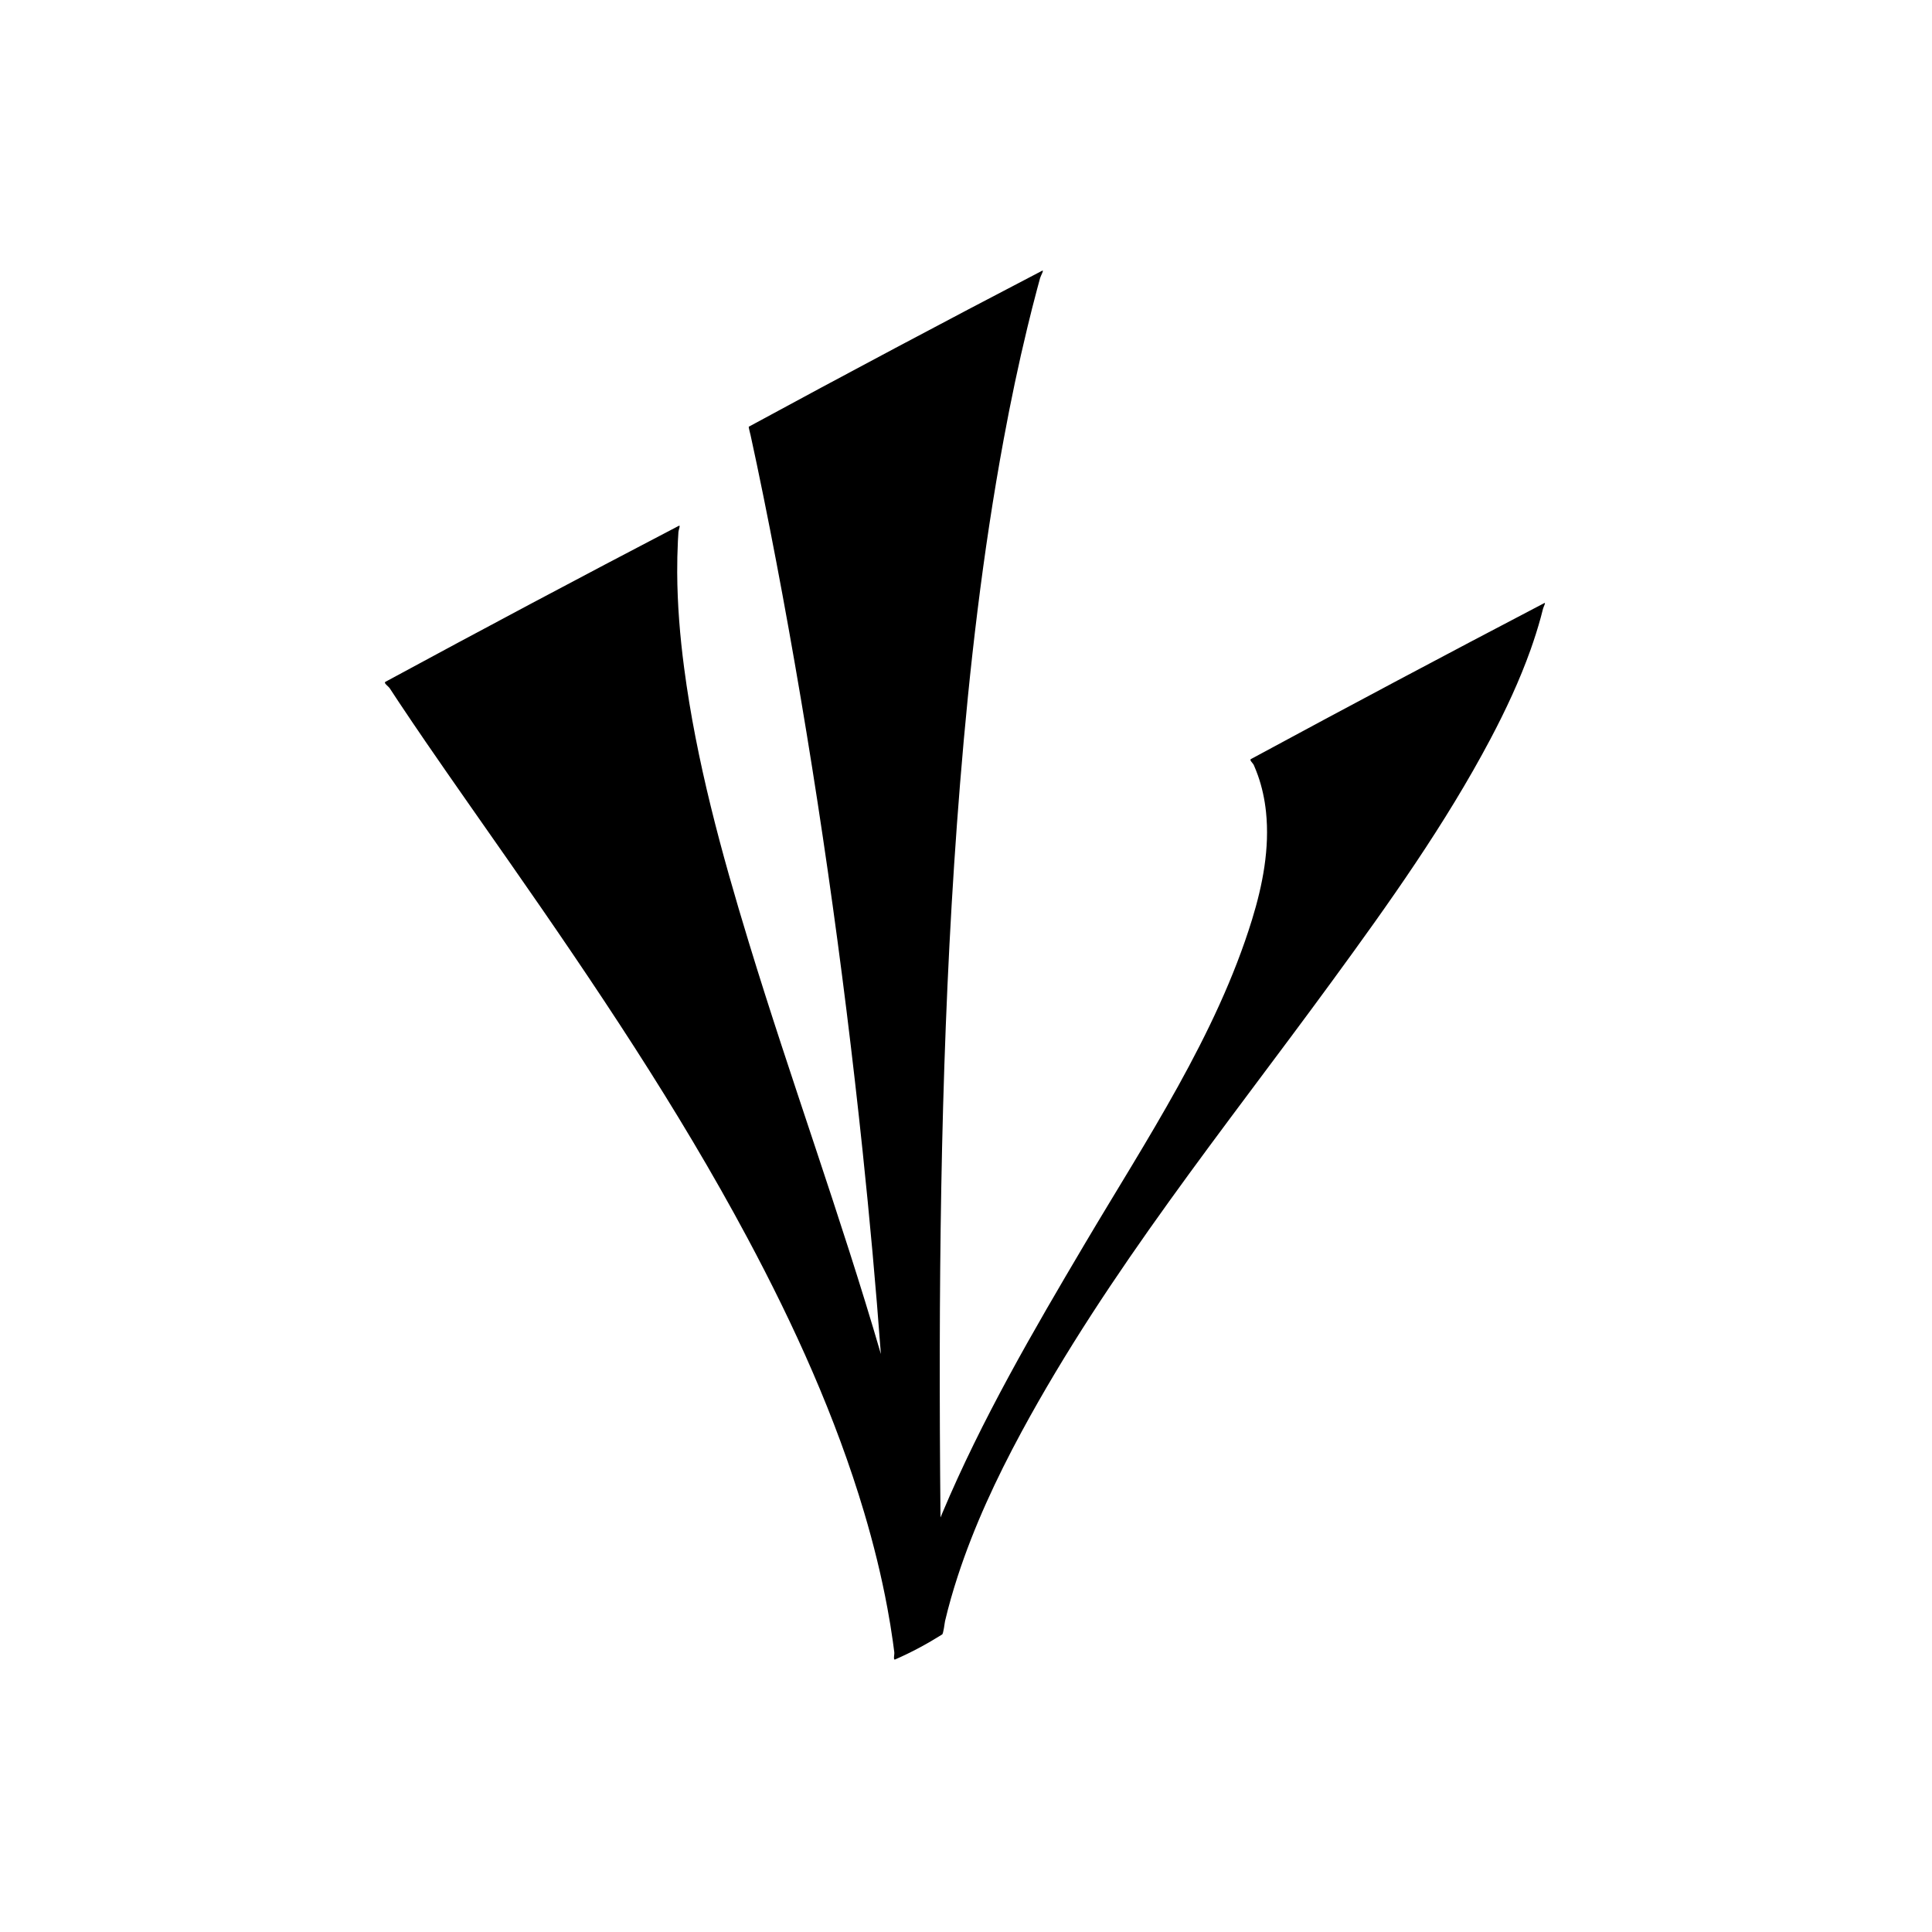
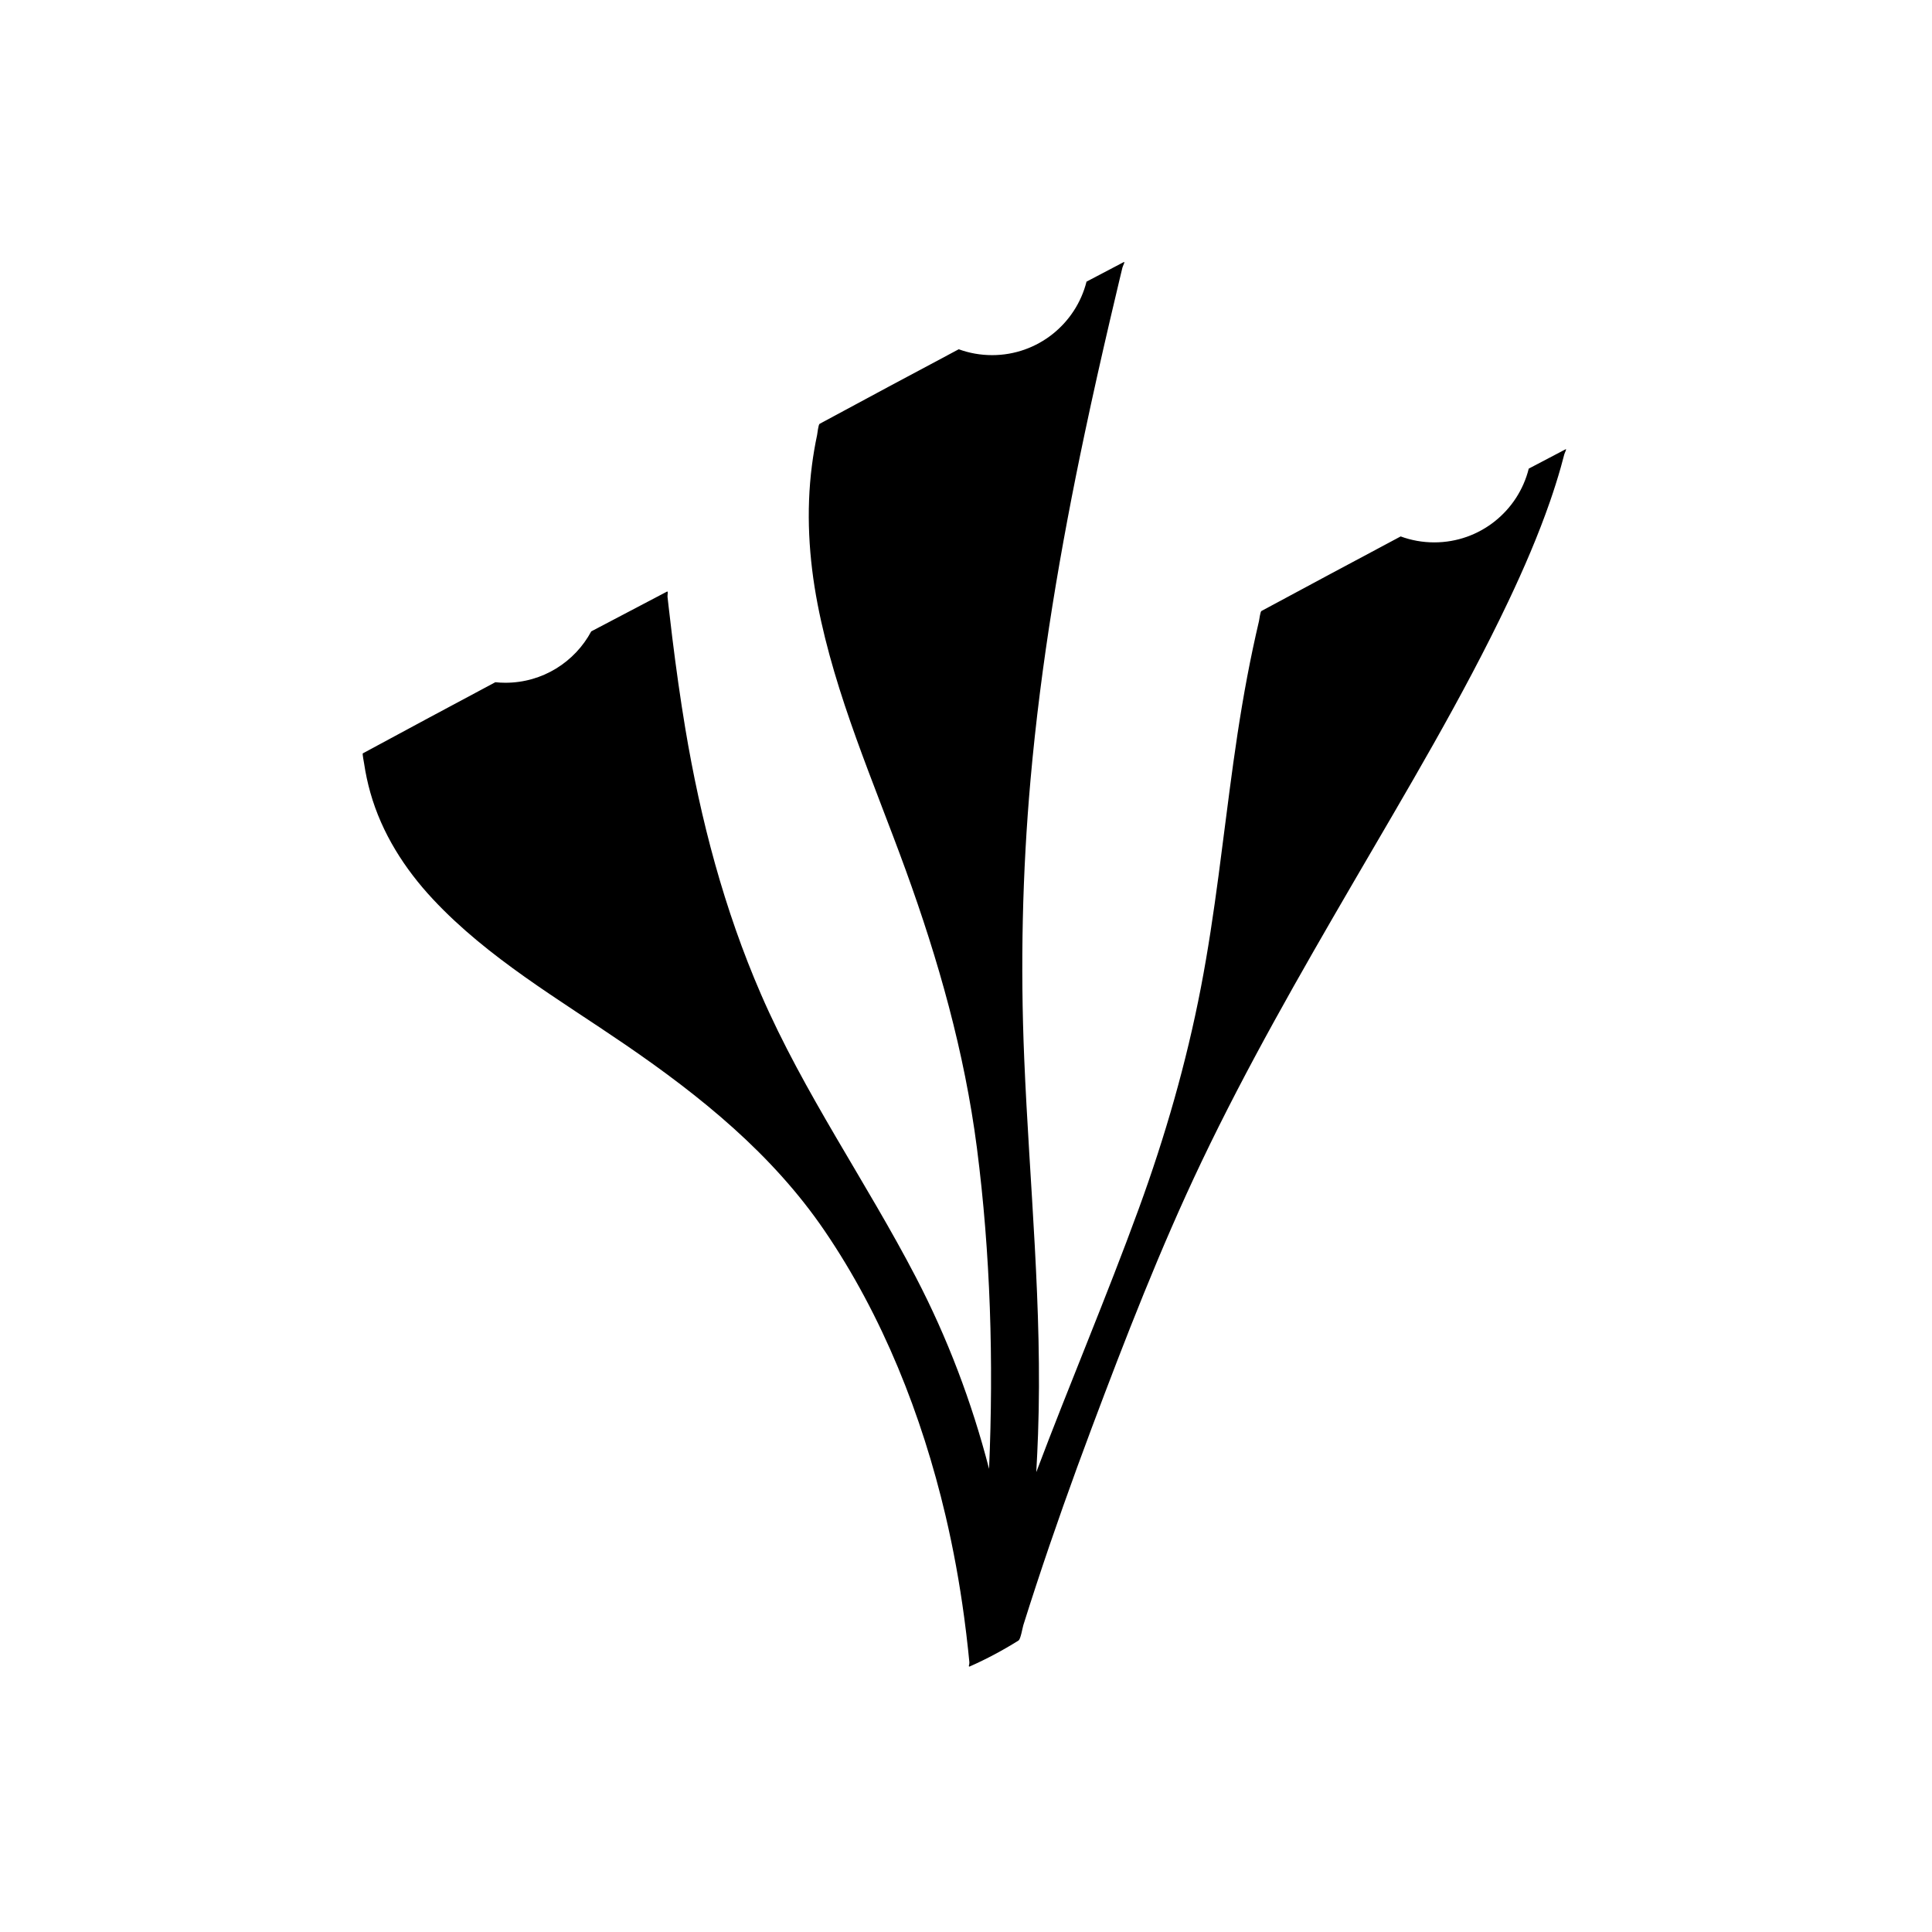
- <svg xmlns="http://www.w3.org/2000/svg" viewBox="0 0 500 500" width="125" height="125">
+ <svg xmlns="http://www.w3.org/2000/svg" viewBox="0 0 516 516" width="129" height="129">
  <g id="monogram">
    <g id="saffron-mark">
-       <path fill="#000000" d="M243.82,423c-3.88,2.44 -7.94,4.63 -12.15,6.46c-0.05,0.02 -0.08,0.03 -0.11,0.03c-0.41,0.01 -0.04,-1.34 -0.12,-1.92c-0.12,-0.95 -0.25,-1.89 -0.38,-2.84c-0.4,-2.86 -0.87,-5.71 -1.4,-8.54c-1.55,-8.37 -3.6,-16.65 -6.03,-24.81c-7.35,-24.7 -18.06,-48.31 -30.2,-71c-18.07,-33.79 -39.5,-65.62 -61.4,-97.01c-7.28,-10.44 -14.62,-20.83 -21.82,-31.32c-2.37,-3.46 -4.73,-6.94 -7.05,-10.43c-0.77,-1.16 -1.53,-2.32 -2.29,-3.48c-0.37,-0.57 -1.7,-1.38 -1.1,-1.7c25.21,-13.65 50.52,-27.11 75.93,-40.37c0.47,-0.24 -0.08,1.05 -0.12,1.58c-0.05,0.8 -0.1,1.59 -0.14,2.39c-0.13,2.7 -0.19,5.4 -0.18,8.11c0.04,8.25 0.71,16.5 1.79,24.68c3.17,24.16 9.65,47.82 16.75,71.08c10.88,35.65 23.75,70.72 34.17,106.51c-1.3,-17.57 -2.9,-35.12 -4.74,-52.64c-5.07,-48.21 -11.93,-96.26 -20.74,-143.93c-2.08,-11.24 -4.27,-22.46 -6.62,-33.65c-0.53,-2.52 -1.07,-5.04 -1.62,-7.56c-0.04,-0.16 -0.55,-2.16 -0.48,-2.2c25.2,-13.67 50.51,-27.13 75.93,-40.37c0.59,-0.31 -0.35,1.27 -0.53,1.91c-0.26,0.96 -0.52,1.93 -0.78,2.89c-0.87,3.26 -1.7,6.54 -2.49,9.82c-2.32,9.58 -4.34,19.23 -6.13,28.92c-5.46,29.49 -8.89,59.33 -11.31,89.21c-4.5,55.61 -5.45,111.46 -5.22,167.23c0.03,7.56 0.09,15.12 0.16,22.67c0.16,-0.38 0.32,-0.76 0.47,-1.13c10.22,-24.27 23.51,-47.11 36.9,-69.73c15.84,-26.76 34.02,-53.88 43.25,-83.85c2.76,-8.97 4.61,-18.49 3.62,-27.9c-0.34,-3.23 -1.02,-6.42 -2.11,-9.48c-0.32,-0.89 -0.67,-1.77 -1.05,-2.64c-0.23,-0.52 -1.23,-1.28 -0.73,-1.55c25.22,-13.63 50.53,-27.09 75.93,-40.37c0.45,-0.24 -0.23,0.99 -0.35,1.48c-0.19,0.75 -0.38,1.49 -0.58,2.24c-0.77,2.82 -1.66,5.6 -2.64,8.36c-2.84,7.96 -6.44,15.65 -10.39,23.12c-11.69,22.09 -26.31,42.58 -41.03,62.72c-27.79,38.04 -57.86,75.05 -80.34,116.62c-6.48,11.99 -12.28,24.41 -16.51,37.38c-1.24,3.8 -2.34,7.64 -3.26,11.53c-0.12,0.5 -0.4,3.28 -0.78,3.51z" />
+       <path fill="#000000" d="M272,438.17c-4.16,2.6 -8.51,4.93 -13,6.91c-0.03,0.01 -0.05,0.02 -0.07,0.03c-0.22,0.06 -0.19,-0.23 -0.07,-0.62c0.02,-0.19 0.05,-0.39 0.04,-0.53c-0.11,-1.11 -0.22,-2.23 -0.34,-3.34c-0.31,-2.9 -0.66,-5.8 -1.05,-8.69c-1.23,-9.14 -2.88,-18.22 -4.99,-27.2c-6.29,-26.73 -16.79,-53.29 -32.32,-76.06c-13.91,-20.4 -33,-35.84 -53.2,-49.67c-17.61,-12.06 -36.66,-23.1 -51.35,-38.82c-7.61,-8.14 -13.68,-17.67 -16.73,-28.46c-0.72,-2.55 -1.28,-5.15 -1.67,-7.78c-0.04,-0.26 -0.51,-2.64 -0.35,-2.73c11.78,-6.37 23.57,-12.7 35.39,-19c0.89,0.09 1.79,0.14 2.7,0.14c9.92,0 18.54,-5.55 22.92,-13.72c6.73,-3.55 13.48,-7.09 20.22,-10.62c0.41,-0.21 0.1,0.92 0.15,1.38c0.1,0.91 0.2,1.83 0.31,2.74c0.31,2.71 0.63,5.43 0.96,8.14c1,8.12 2.14,16.23 3.48,24.3c4.07,24.36 10.36,48.27 20.21,70.97c11.5,26.51 28.09,50.03 41.37,75.57c8.44,16.21 14.94,33.38 19.52,51.07c0.01,0.04 0.02,0.09 0.03,0.13c1.23,-28.52 0.4,-57.49 -3.25,-85.76c-3.3,-25.51 -10.28,-50.16 -19.05,-74.28c-8.49,-23.36 -18.79,-46.45 -23.51,-70.98c-2.34,-12.18 -3.09,-24.65 -1.5,-36.98c0.35,-2.72 0.81,-5.43 1.38,-8.12c0.09,-0.42 0.33,-2.8 0.67,-2.99c12.37,-6.68 24.75,-13.32 37.16,-19.92c2.78,1.02 5.79,1.57 8.92,1.57c12.16,0 22.37,-8.35 25.21,-19.63c3.31,-1.74 6.63,-3.48 9.94,-5.22c0.46,-0.24 -0.24,1 -0.36,1.5c-0.3,1.26 -0.6,2.53 -0.91,3.8c-0.8,3.36 -1.59,6.73 -2.38,10.09c-2.35,10.09 -4.63,20.2 -6.77,30.34c-6.47,30.57 -11.72,61.43 -14.48,92.57c-2.19,24.74 -2.72,49.59 -1.68,74.4c1.4,33.51 4.9,66.73 3.69,100.33c-0.12,3.38 -0.28,6.77 -0.47,10.15c8.88,-23.55 18.74,-46.7 27.37,-70.34c7.03,-19.25 12.71,-38.94 16.59,-59.06c3.84,-19.89 5.88,-40.04 8.67,-60.09c1.42,-10.22 3.08,-20.41 5.22,-30.51c0.52,-2.44 1.06,-4.87 1.63,-7.3c0.09,-0.38 0.34,-2.52 0.65,-2.69c12.38,-6.67 24.78,-13.31 37.19,-19.92c2.8,1.03 5.83,1.59 8.98,1.59c12.19,0 22.42,-8.39 25.23,-19.7c3.27,-1.72 6.55,-3.44 9.83,-5.16c0.41,-0.22 -0.22,0.9 -0.34,1.35c-0.29,1.14 -0.6,2.28 -0.92,3.42c-0.87,3.07 -1.84,6.11 -2.88,9.12c-3.17,9.13 -7.01,18.01 -11.15,26.74c-12.3,25.88 -27.11,50.51 -41.51,75.26c-14.21,24.42 -28.3,48.97 -40.47,74.49c-11,23.08 -20.28,47.01 -29.26,70.93c-5.22,13.92 -10.21,27.92 -14.85,42.04c-1.17,3.55 -2.31,7.11 -3.43,10.67c-0.22,0.68 -0.72,3.79 -1.29,4.12z" />
    </g>
  </g>
</svg>
